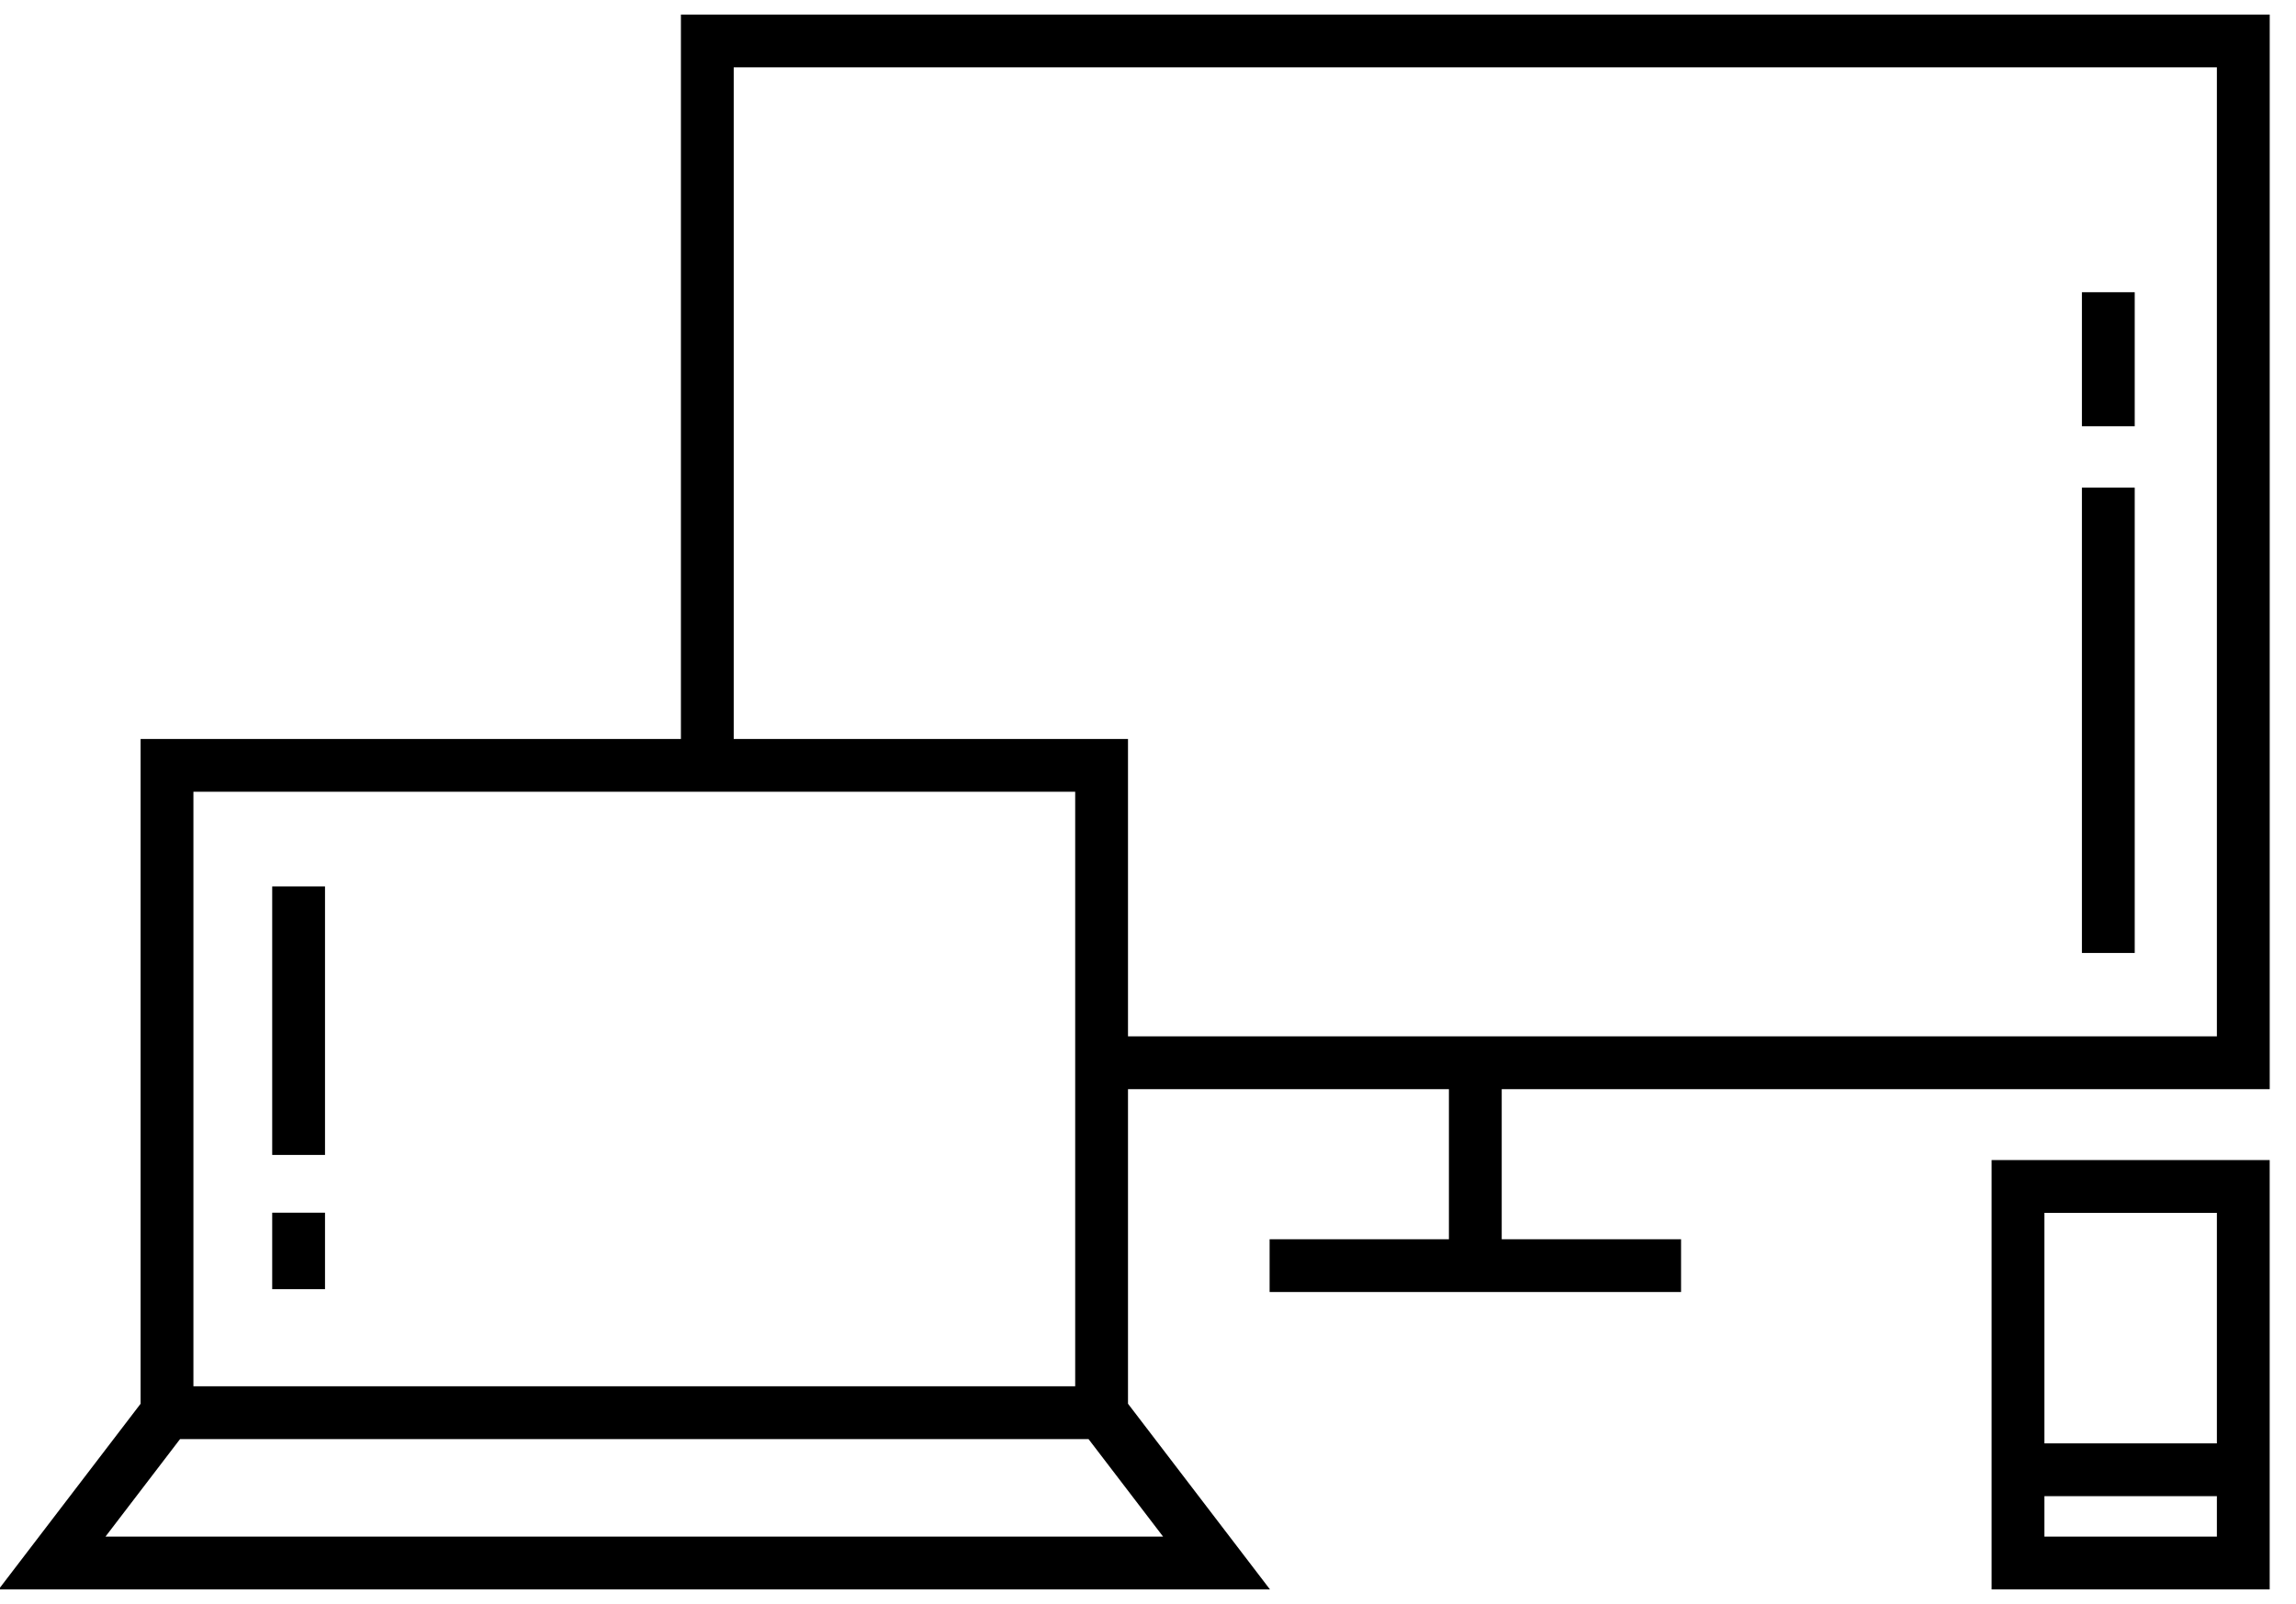
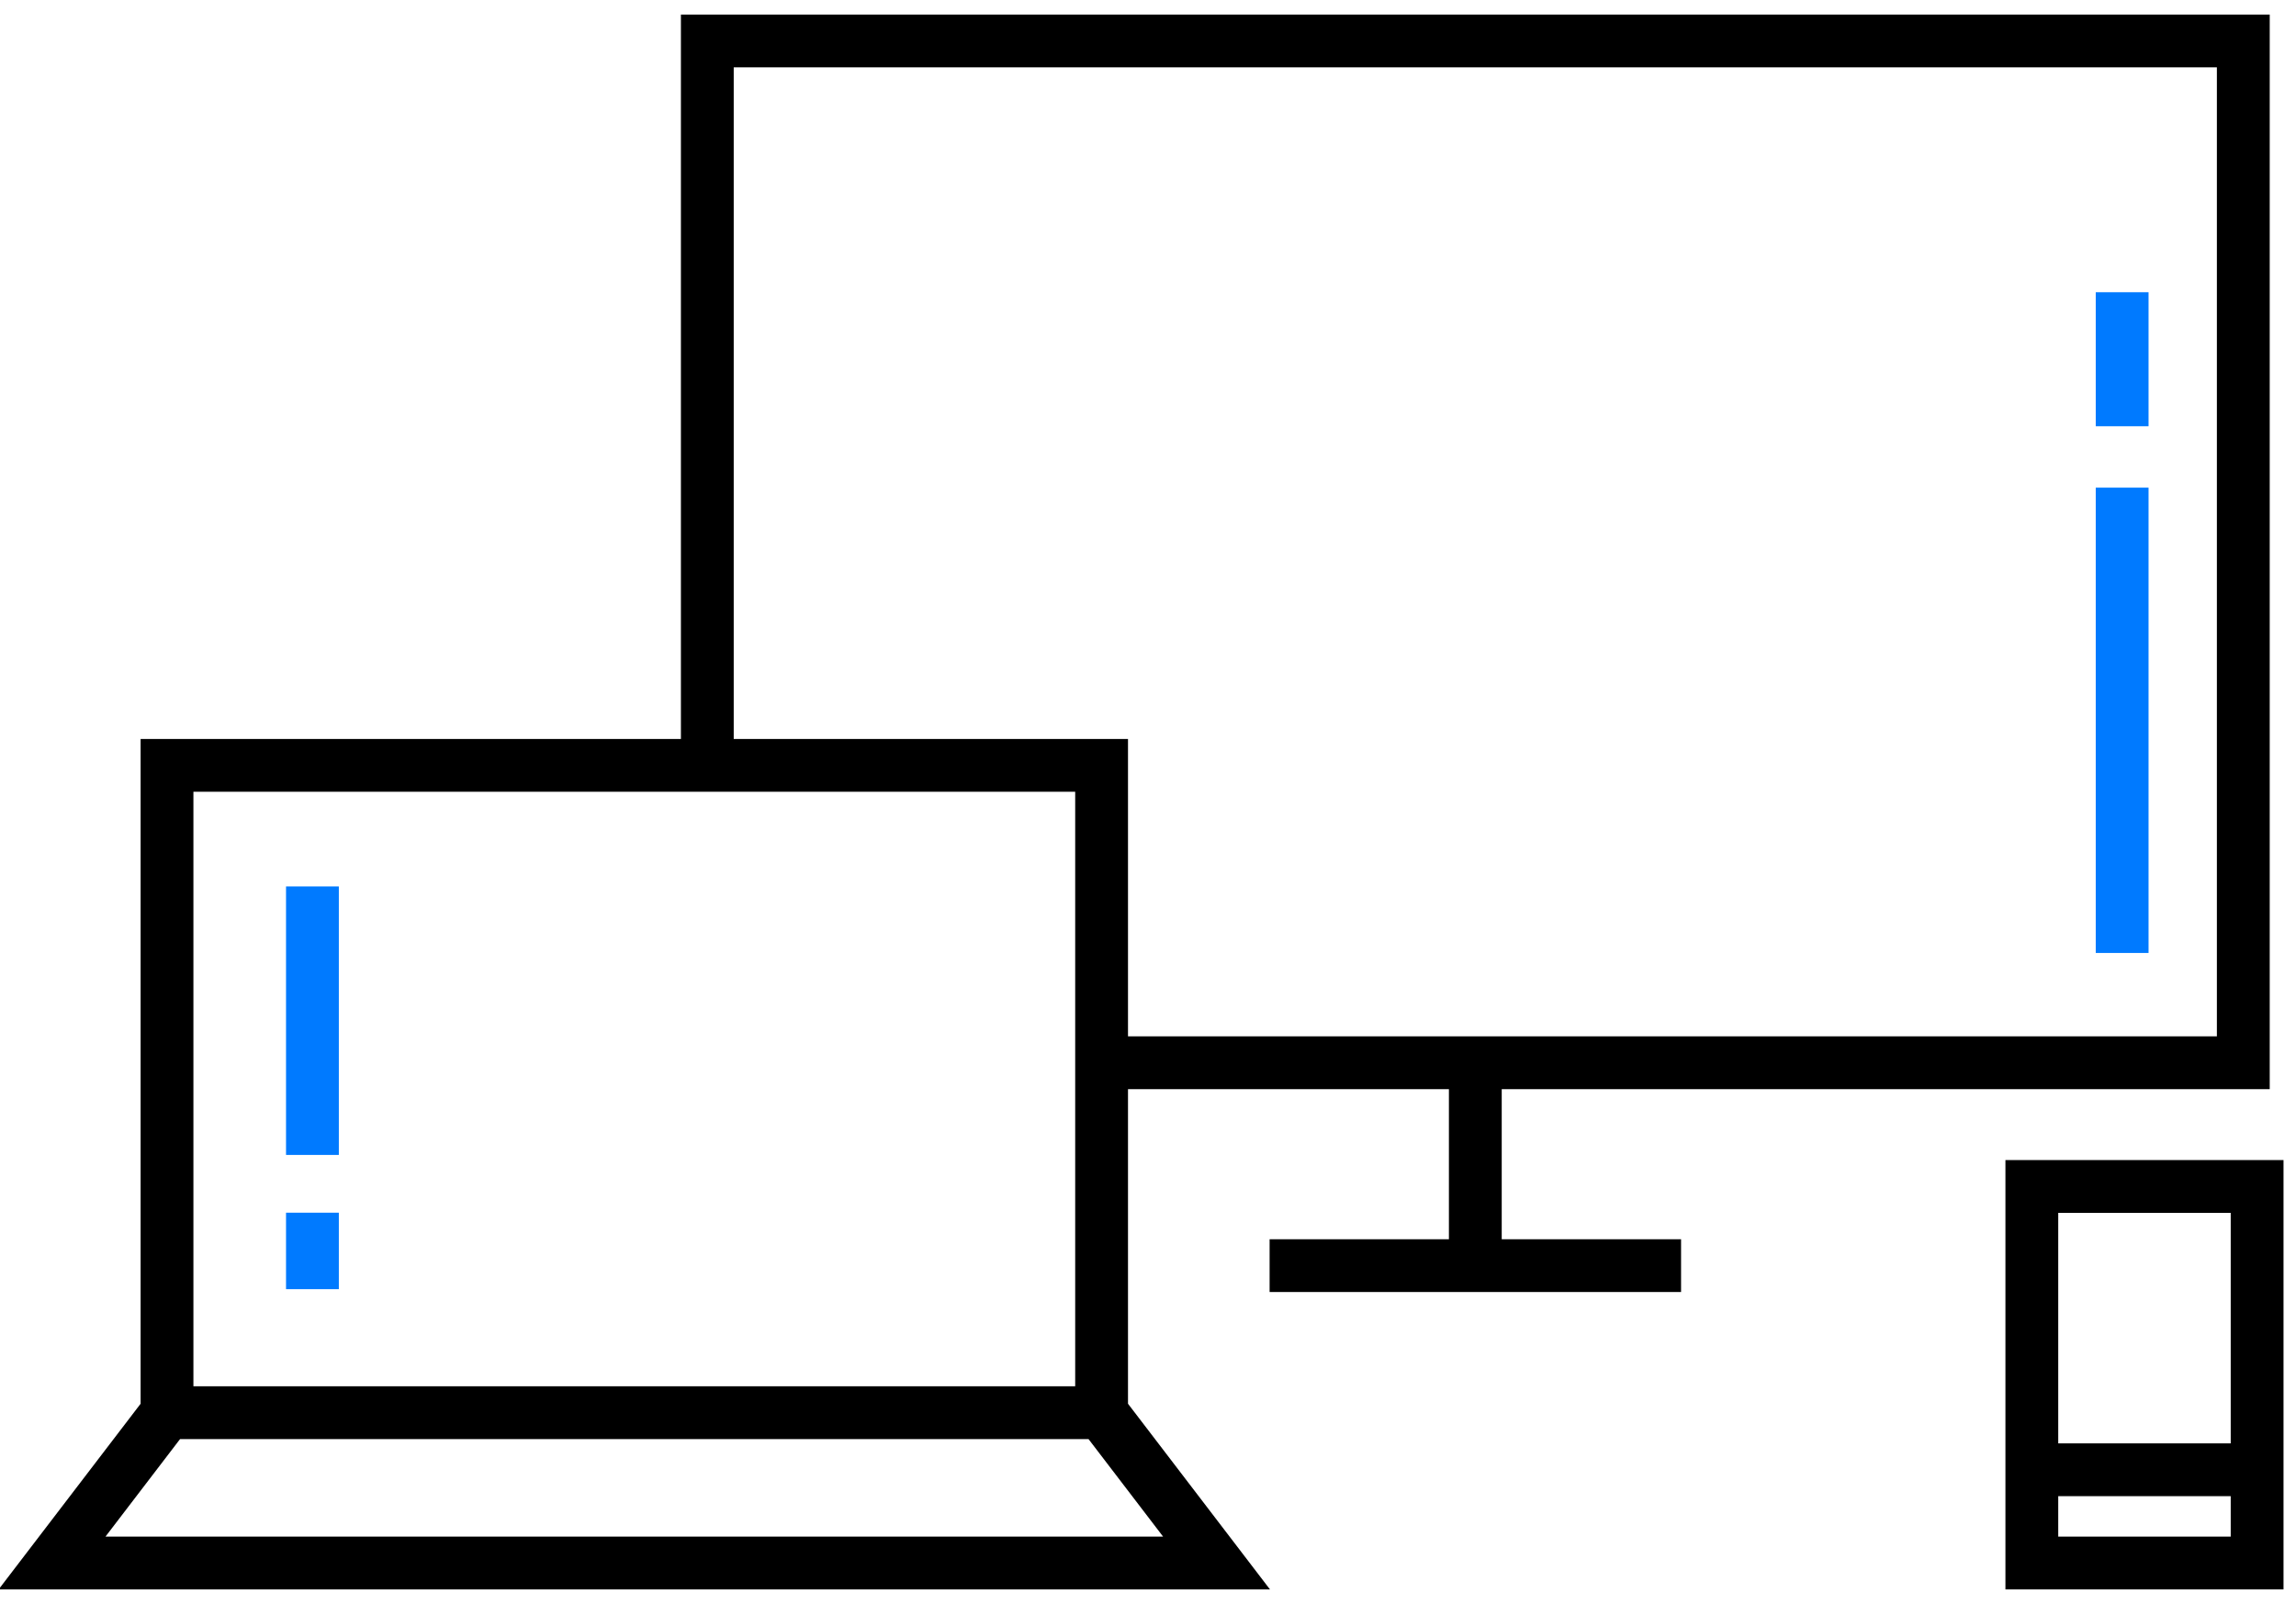
<svg xmlns="http://www.w3.org/2000/svg" width="83px" height="58px" viewBox="0 0 83 58" version="1.1">
  <defs />
-   <g id="Page-1" stroke="none" stroke-width="1" fill="none" fill-rule="evenodd">
-     <g id="Node_1280" transform="translate(-382, -1882)" fill-rule="nonzero" fill="#000000">
-       <g id="icons" transform="translate(381, 1882)">
-         <g id="Group">
-           <path d="M25.615,0.526 L25.615,26.721 L6.083,26.721 L6.083,50.759 L0.951,57.473 L46.909,57.473 L41.777,50.759 L41.777,39.384 L53.378,39.384 L53.378,44.811 L46.896,44.811 L46.896,46.719 L61.77,46.719 L61.77,44.811 L55.287,44.811 L55.287,39.384 L83.05,39.384 L83.05,0.526 L25.615,0.526 Z M7.992,28.63 L39.868,28.63 L39.868,50.128 L7.992,50.128 L7.992,28.63 Z M4.813,55.564 L7.509,52.037 L40.35,52.037 L43.046,55.564 L4.813,55.564 Z M81.14,37.475 L41.777,37.475 L41.777,26.721 L27.524,26.721 L27.524,2.435 L81.14,2.435 L81.14,37.475 Z" id="Shape" />
-           <rect id="Rectangle-path" x="76.261" y="17.633" width="1.909" height="16.826" />
-           <rect id="Rectangle-path" x="76.261" y="10.567" width="1.909" height="4.846" />
-           <rect id="Rectangle-path" x="10.84" y="32.053" width="1.909" height="9.709" />
-           <rect id="Rectangle-path" x="10.84" y="43.851" width="1.909" height="2.765" />
-           <path d="M72.996,57.473 L83.049,57.473 L83.049,41.948 L72.996,41.948 L72.996,57.473 Z M74.905,55.564 L74.905,54.101 L81.14,54.101 L81.14,55.564 L74.905,55.564 Z M81.14,43.857 L81.14,52.192 L74.905,52.192 L74.905,43.857 L81.14,43.857 Z" id="Shape" />
+   <g id="tablet" stroke="none" stroke-width="1" fill="none" fill-rule="evenodd">
+     <g id="Node_1280-Copy" transform="translate(-384, -1754)" fill-rule="nonzero">
+       <g id="Group-9" transform="translate(112, 1743)">
+         <g id="Group-7" transform="translate(271.5, 11)">
+           <g id="Group-32">
+             <rect id="Rectangle-path" fill="#007AFF" x="76.261" y="17.633" width="1.909" height="16.826" />
+             <rect id="Rectangle-path" fill="#007AFF" x="76.261" y="10.567" width="1.909" height="4.846" />
+             <rect id="Rectangle-path" fill="#007AFF" x="10.84" y="32.053" width="1.909" height="9.709" />
+             <rect id="Rectangle-path" fill="#007AFF" x="10.84" y="43.851" width="1.909" height="2.765" />
+             <path d="M72.996,57.473 L83.049,57.473 L83.049,41.948 L72.996,41.948 L72.996,57.473 Z M74.905,55.564 L74.905,54.101 L81.14,54.101 L81.14,55.564 L74.905,55.564 Z M81.14,43.857 L81.14,52.192 L74.905,52.192 L74.905,43.857 L81.14,43.857 Z" id="Shape" fill="#000000" />
+             <path d="M25.115,0.526 L25.115,26.721 L5.583,26.721 L5.583,50.759 L0.451,57.473 L46.409,57.473 L41.277,50.759 L41.277,39.384 L52.878,39.384 L52.878,44.811 L46.396,44.811 L46.396,46.719 L61.27,46.719 L61.27,44.811 L54.787,44.811 L54.787,39.384 L82.55,39.384 L82.55,0.526 L25.115,0.526 Z M7.492,28.63 L39.368,28.63 L39.368,50.128 L7.492,50.128 L7.492,28.63 Z M4.313,55.564 L7.009,52.037 L39.85,52.037 L42.546,55.564 L4.313,55.564 Z M80.64,37.475 L41.277,37.475 L41.277,26.721 L27.024,26.721 L27.024,2.435 L80.64,2.435 L80.64,37.475 Z" id="Shape" fill="#000000" />
+           </g>
        </g>
      </g>
    </g>
  </g>
</svg>
